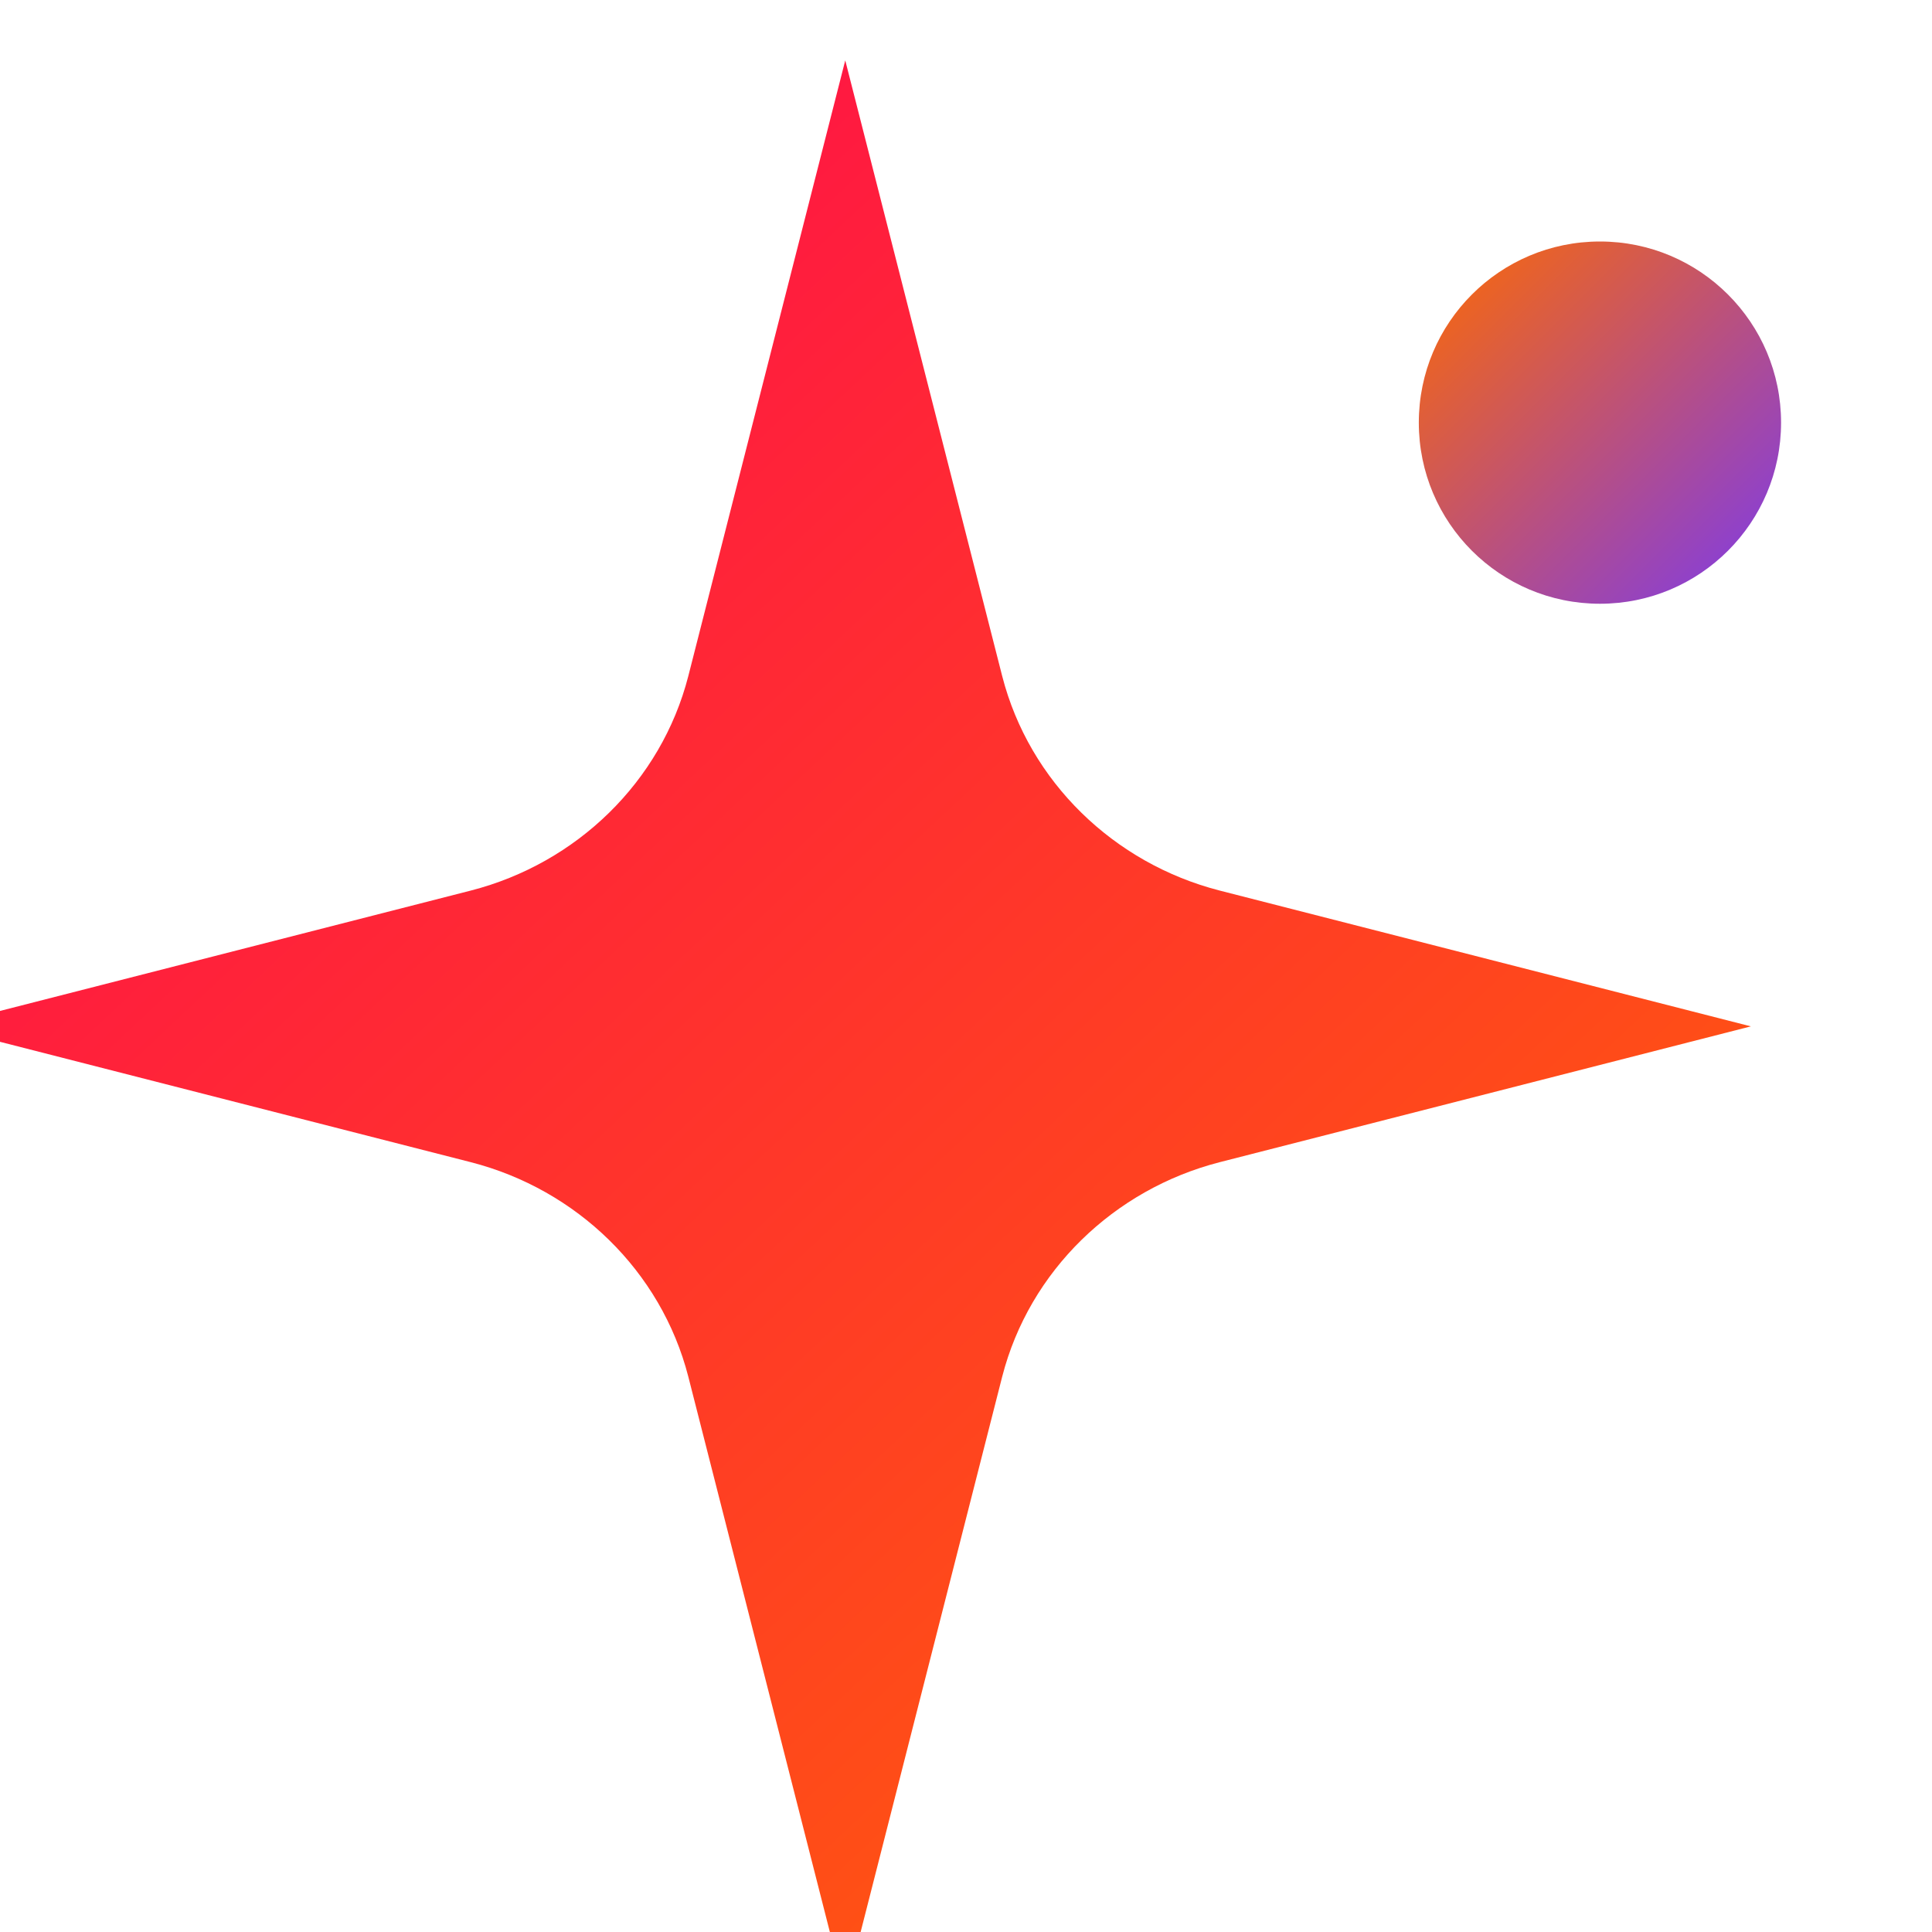
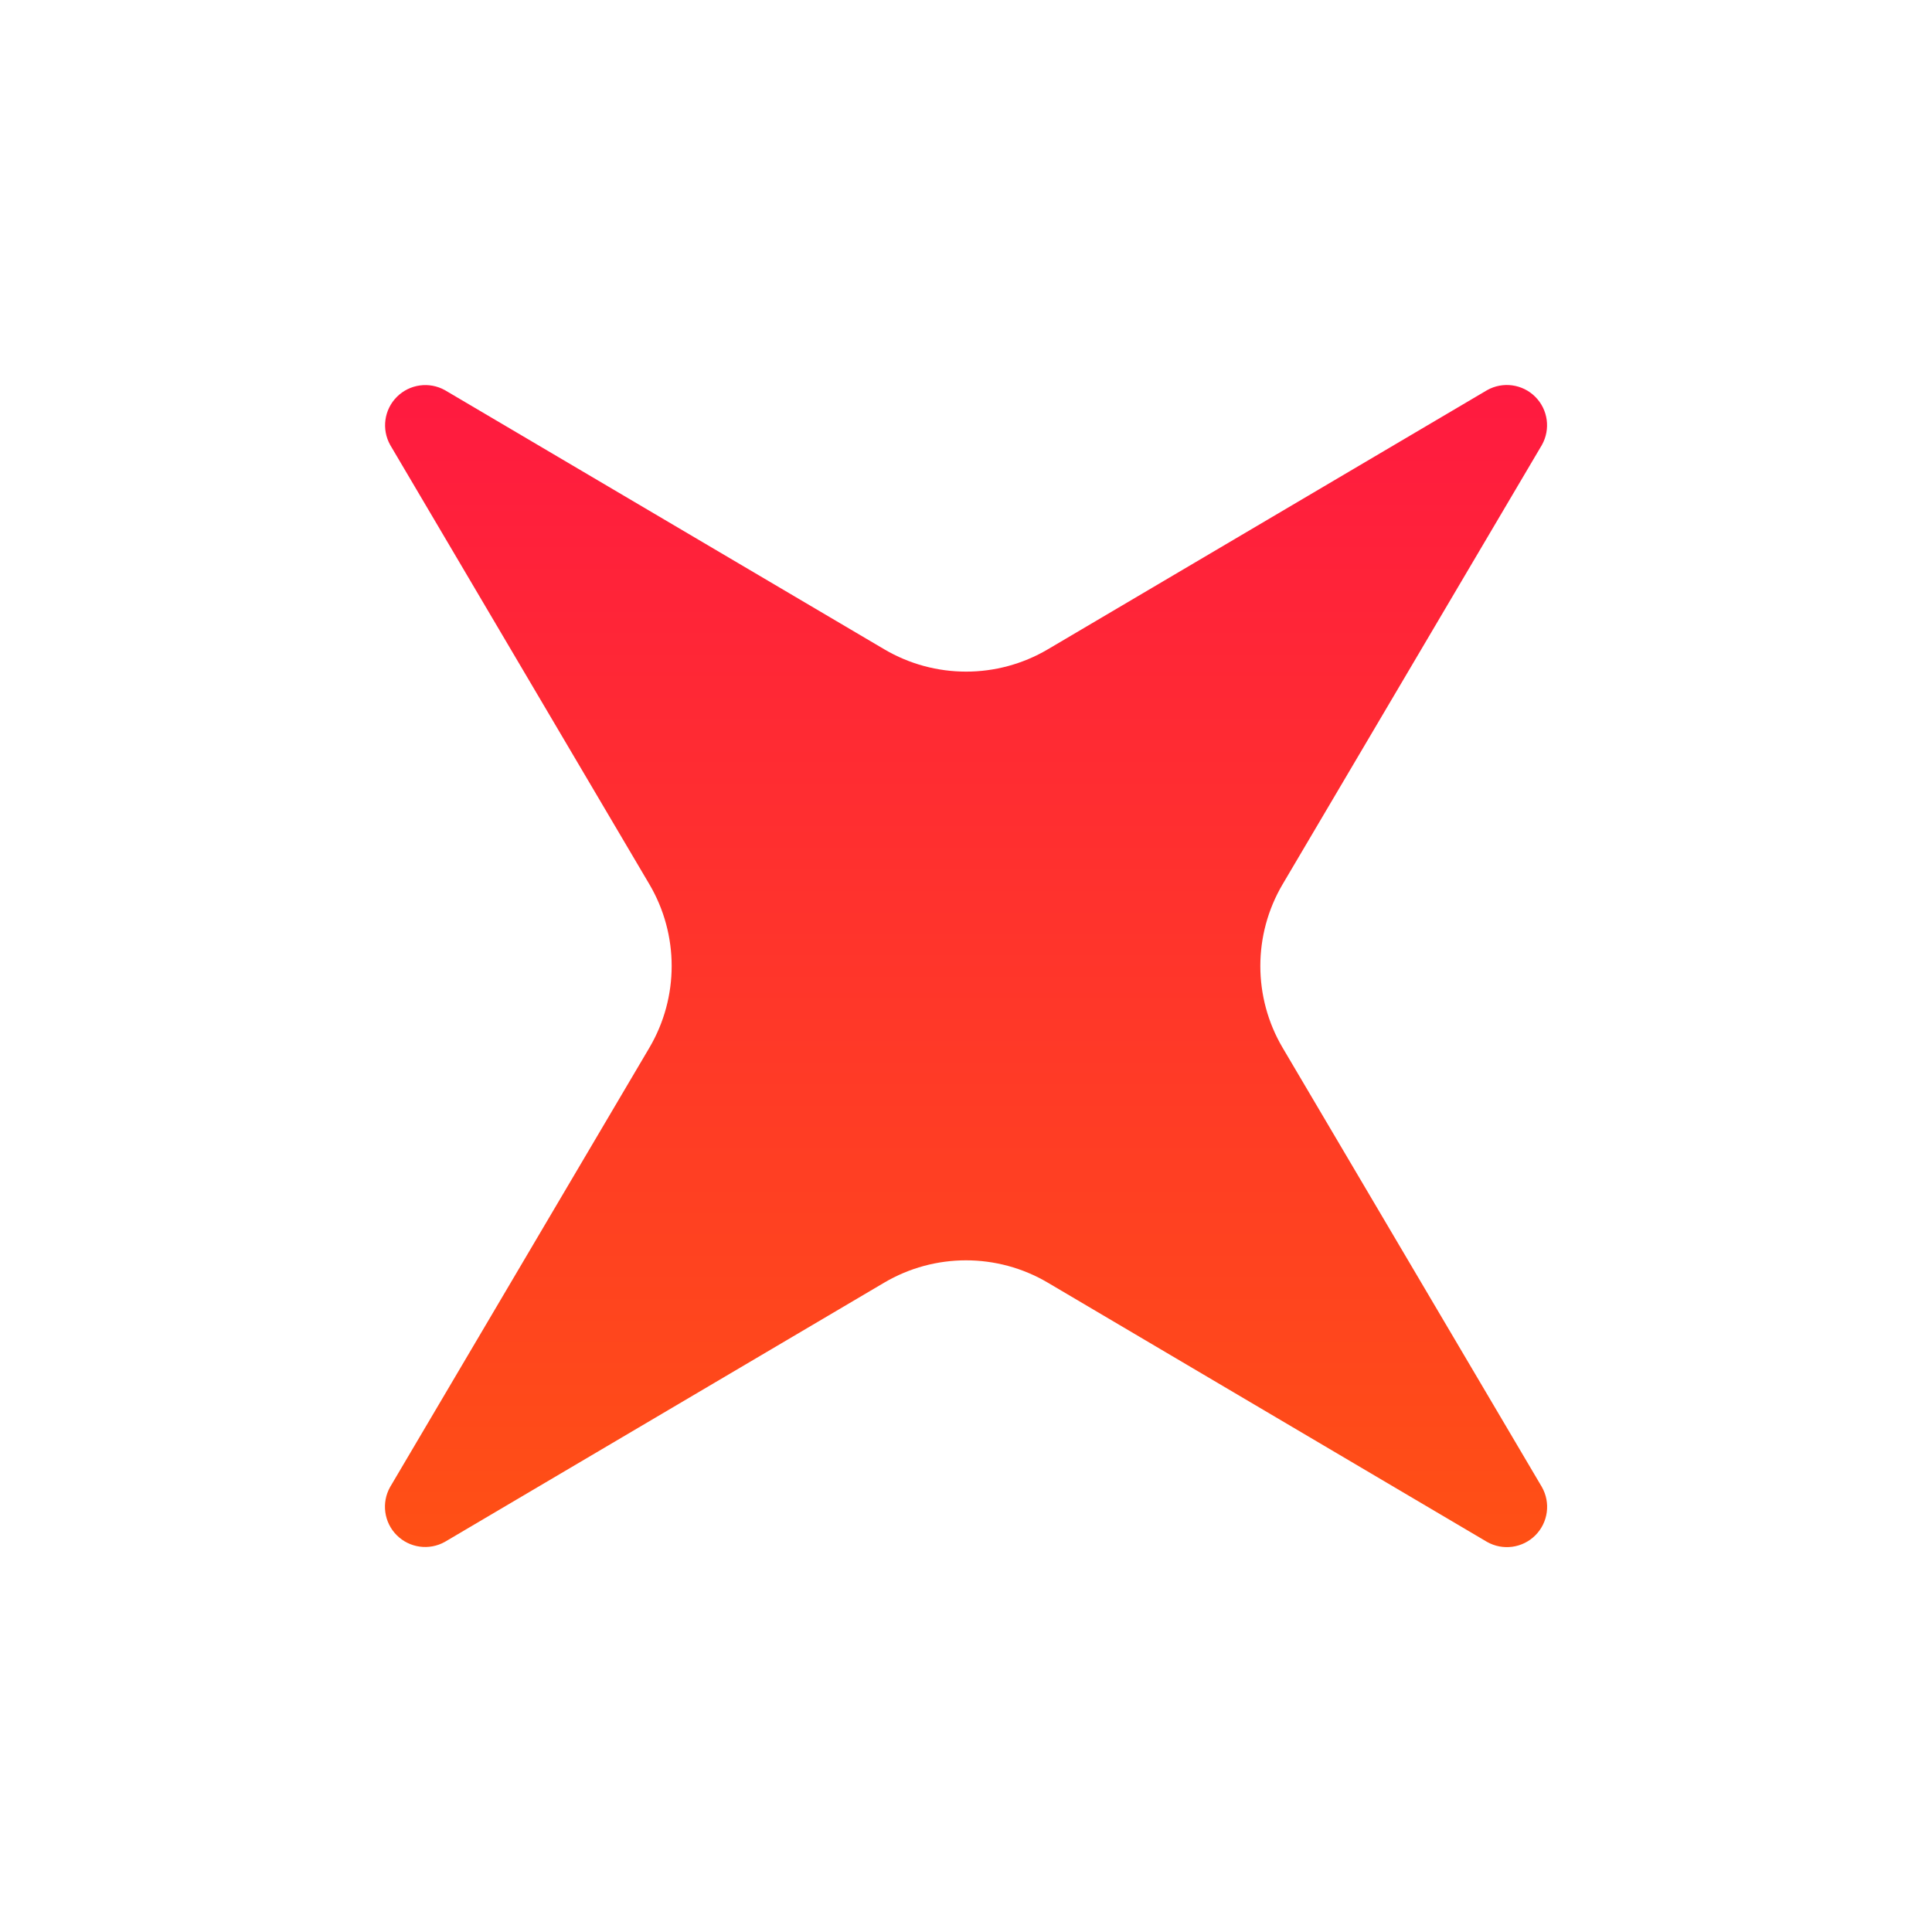
- <svg xmlns="http://www.w3.org/2000/svg" width="64" height="64" viewBox="0 0 64 64" fill="none">
-   <path d="M28 2L33.2 22.4C34.1 25.9 36.9 28.6 40.4 29.5L58 34L40.4 38.5C36.9 39.4 34.1 42.1 33.2 45.6L28 66L22.8 45.6C21.9 42.1 19.1 39.4 15.6 38.5L-2 34L15.6 29.5C19.1 28.6 21.9 25.9 22.8 22.4L28 2Z" fill="url(#paint0_linear_icon)" />
-   <circle cx="53" cy="14" r="6" fill="url(#paint1_linear_icon)" />
+ <svg xmlns="http://www.w3.org/2000/svg" width="64" height="64" viewBox="0 0 24 24" fill="none">
+   <path transform="rotate(45 12 12)" d="M9.937 15.5A2 2 0 0 0 8.5 14.063l-6.135-1.582a.5.5 0 0 1 0-.962L8.5 9.936A2 2 0 0 0 9.937 8.5l1.582-6.135a.5.5 0 0 1 .963 0L14.063 8.5A2 2 0 0 0 15.5 9.937l6.135 1.581a.5.5 0 0 1 0 .964L15.5 14.063a2 2 0 0 0-1.437 1.437l-1.582 6.135a.5.5 0 0 1-.963 0z" fill="url(#paint0_linear_icon)" />
  <defs>
-     <linearGradient id="paint0_linear_icon" x1="-2" y1="2" x2="58" y2="66" gradientUnits="userSpaceOnUse">
+     <linearGradient id="paint0_linear_icon" x1="2" y1="2" x2="22" y2="22" gradientUnits="userSpaceOnUse">
      <stop stop-color="#FF0055" />
      <stop offset="1" stop-color="#FF6A00" />
    </linearGradient>
-     <linearGradient id="paint1_linear_icon" x1="47" y1="8" x2="59" y2="20" gradientUnits="userSpaceOnUse">
-       <stop stop-color="#FF6A00" />
-       <stop offset="1" stop-color="#7C3AED" />
-     </linearGradient>
  </defs>
</svg>
